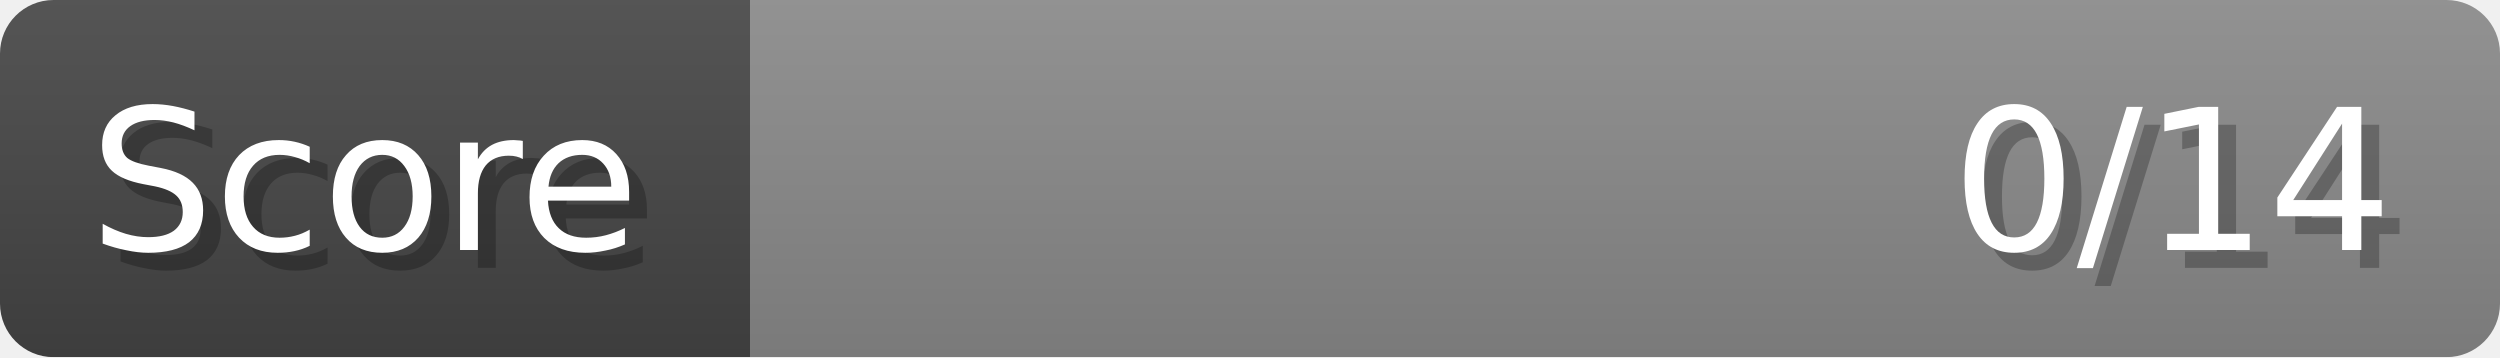
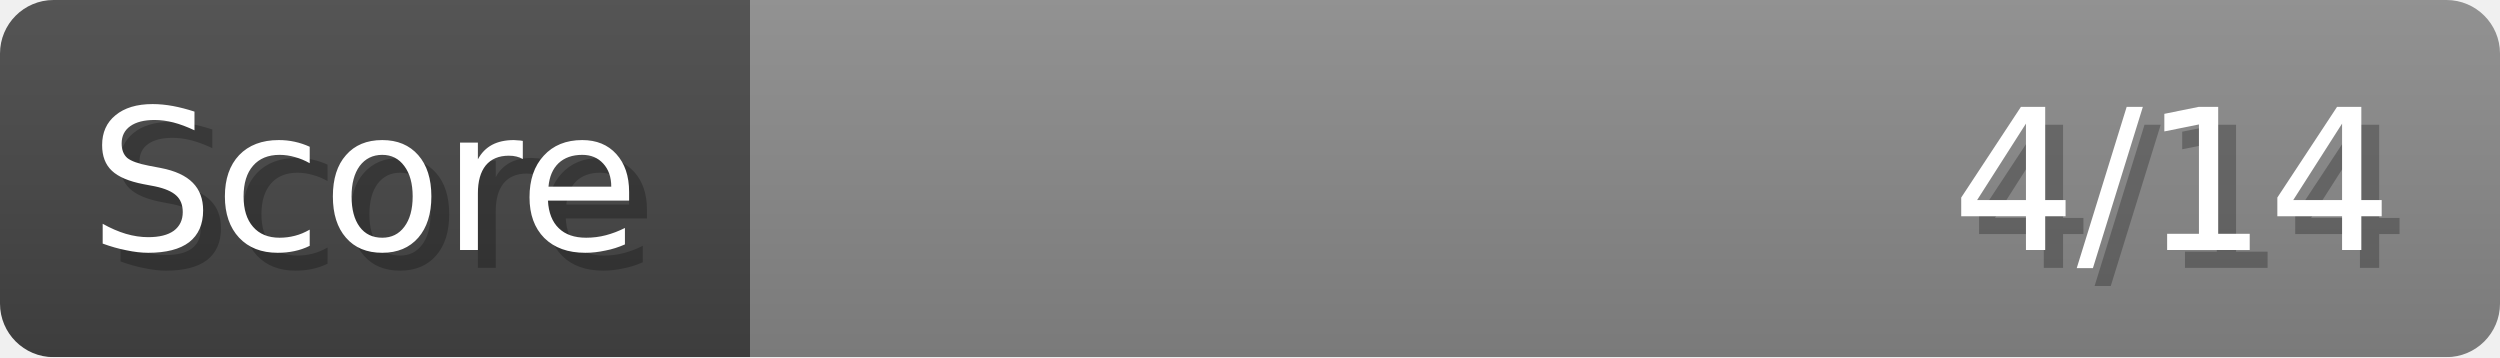
- <svg xmlns="http://www.w3.org/2000/svg" width="140px" height="20px" role="img" aria-label="Score: 0/14">
+ <svg xmlns="http://www.w3.org/2000/svg" width="140px" height="20px" role="img" aria-label="Score: 4/14">
  <linearGradient id="a" x2="0" y2="100%">
    <stop offset="0" stop-opacity=".1" stop-color="#EEE" />
    <stop offset="1" stop-opacity=".1" />
  </linearGradient>
  <mask id="m">
    <rect width="100%" height="100%" rx="3" fill="#FFF" />
  </mask>
  <g mask="url(#m)">
    <rect x="0" y="0" width="42" height="20" fill="#444" />
    <svg x="42" y="0" width="98" height="20">
      <rect width="100%" height="100%" fill="#888888" />
      <rect width="0%" height="100%" fill="#33CC11" transform="">
-         <animate attributeName="width" begin="0.5s" dur="600ms" from="0%" to="0%" repeatCount="1" fill="freeze" calcMode="spline" keyTimes="0; 1" keySplines="0.3, 0.61, 0.355, 1" />
+         <animate attributeName="width" begin="0.5s" dur="600ms" from="0%" to="28%" repeatCount="1" fill="freeze" calcMode="spline" keyTimes="0; 1" keySplines="0.3, 0.61, 0.355, 1" />
      </rect>
    </svg>
    <rect width="140" height="20" fill="url(#a)" />
  </g>
  <g aria-hidden="true" font-size="11" font-family="Verdana, DejaVu Sans, sans-serif" fill="#FFFFFF">
    <text x="6" y="15" fill="#000" opacity="0.25">Score</text>
    <text x="5" y="14">Score</text>
-     <text x="135" y="15" fill="#000" opacity="0.25" text-anchor="end">0/14</text>
-     <text x="134" y="14" text-anchor="end">0/14</text>
+     <text x="135" y="15" fill="#000" opacity="0.25" text-anchor="end">4/14</text>
+     <text x="134" y="14" text-anchor="end">4/14</text>
  </g>
</svg>
